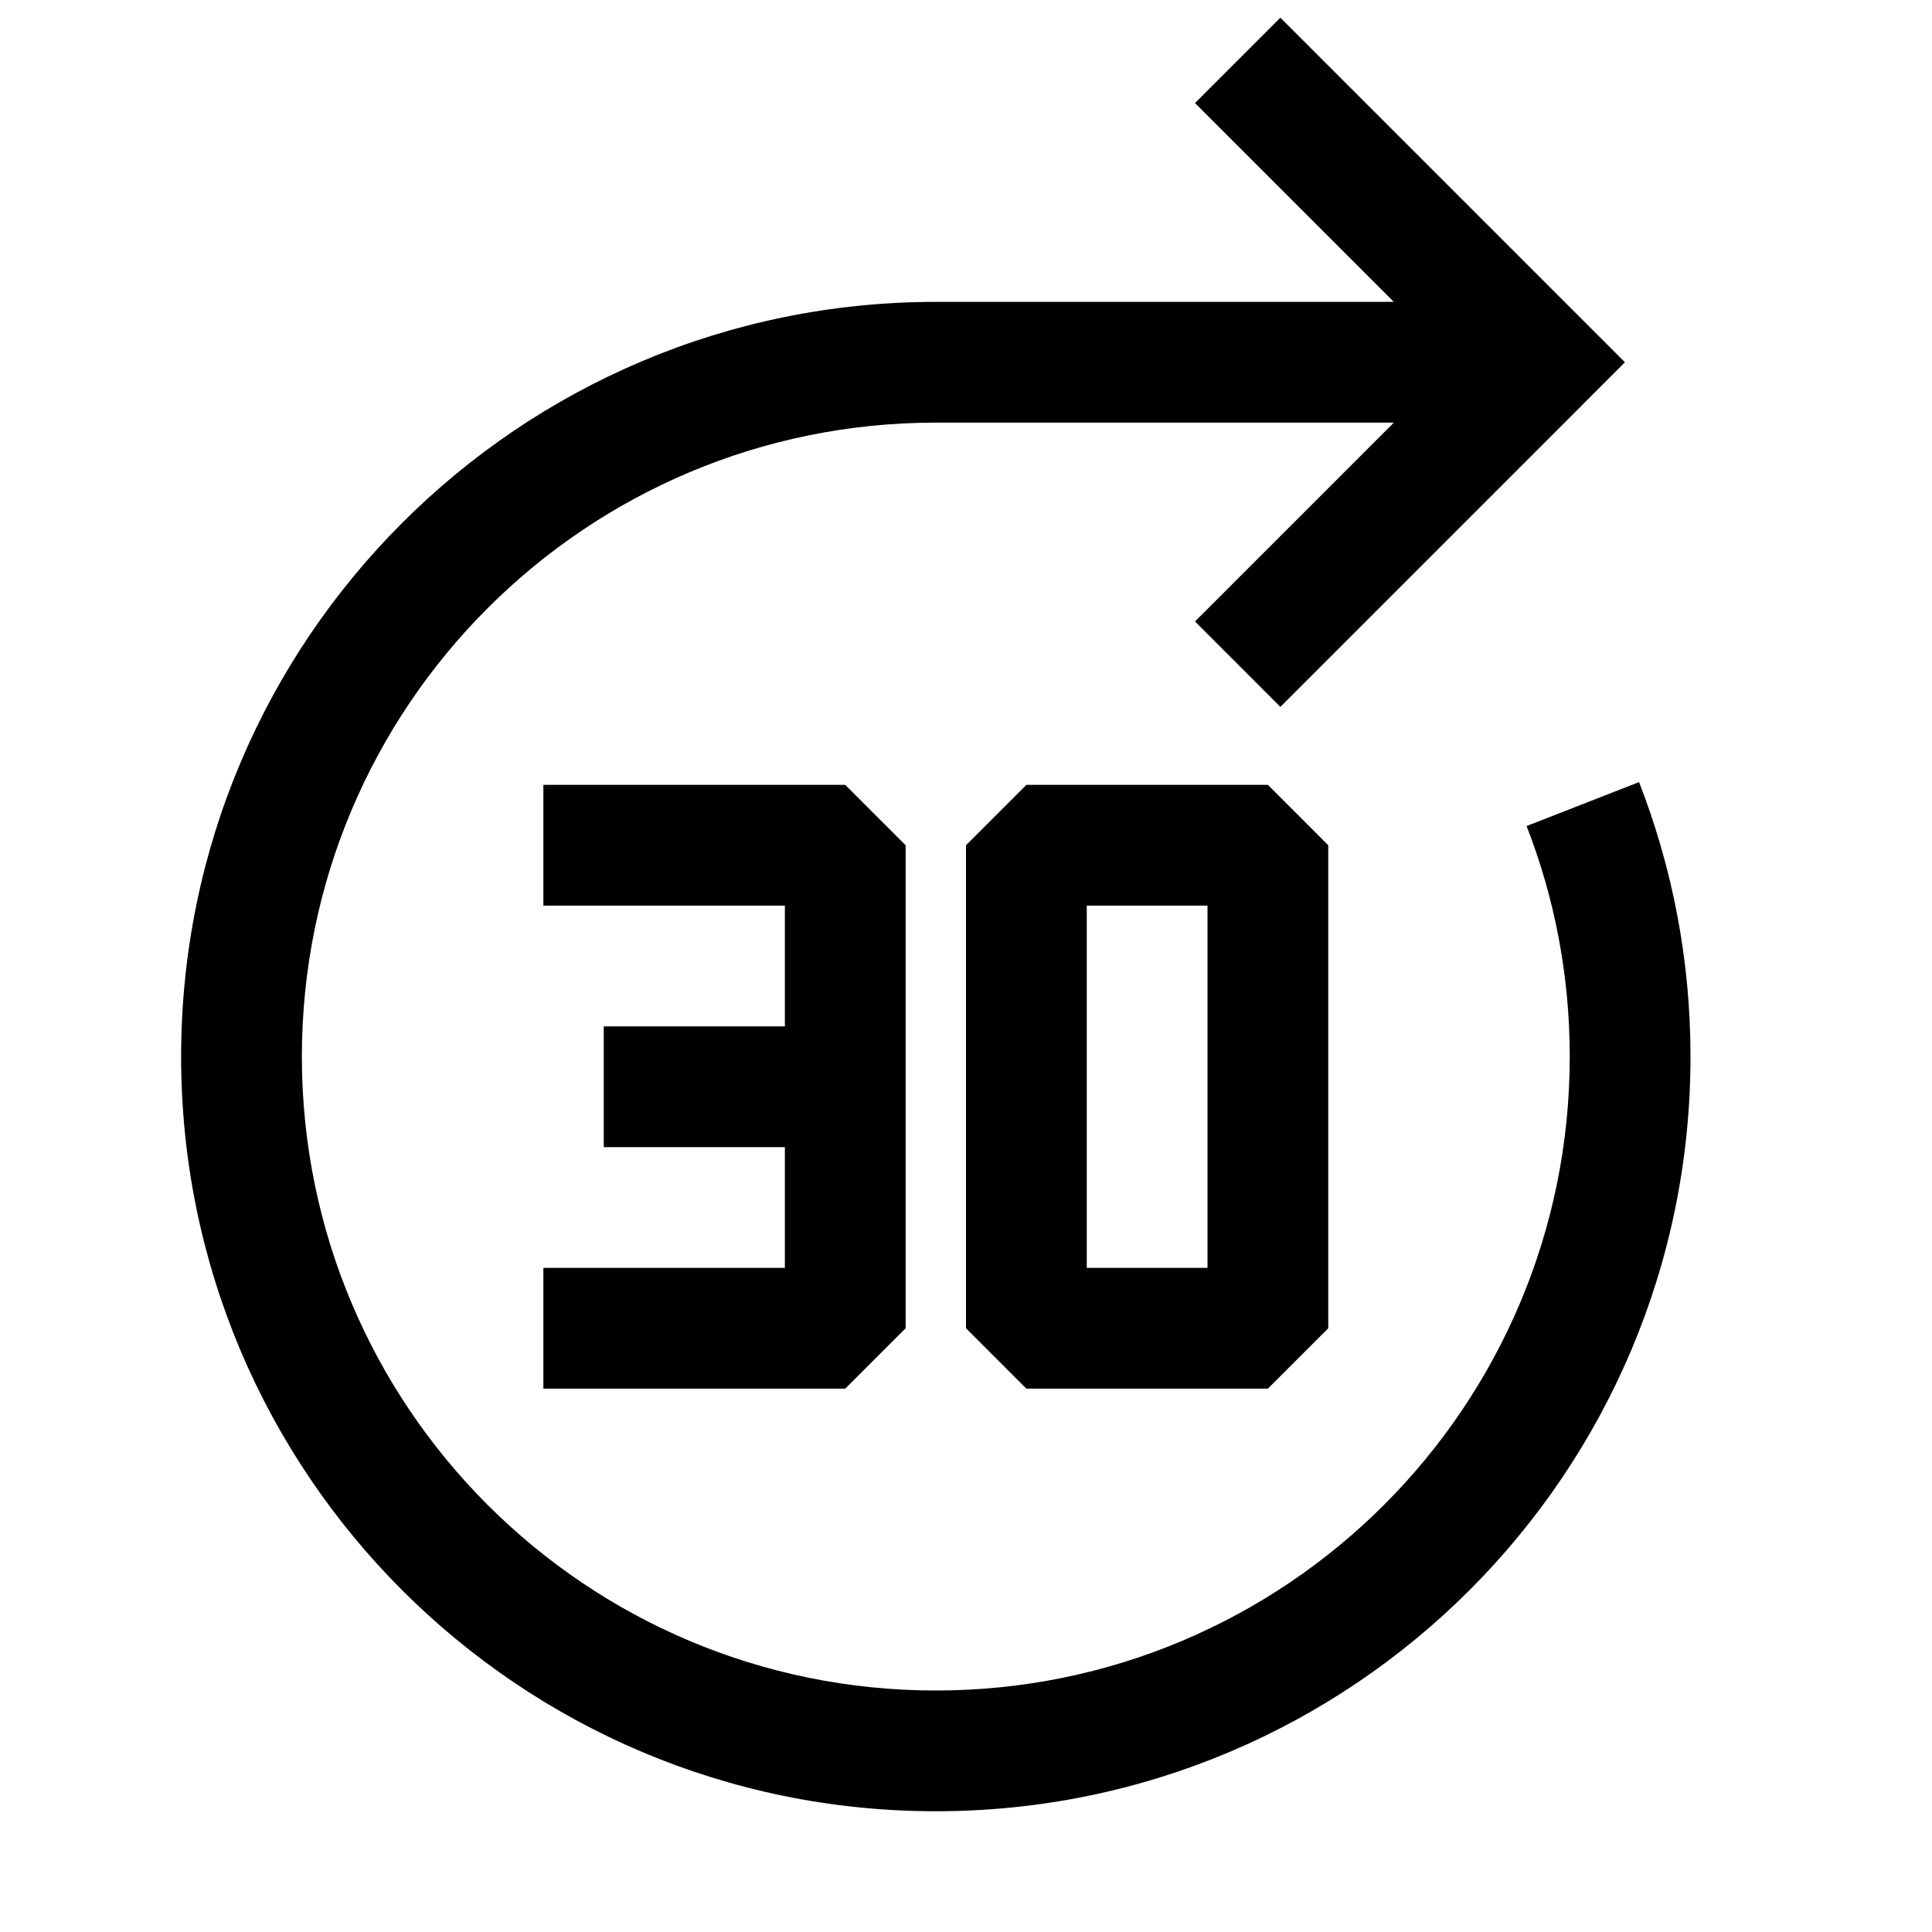
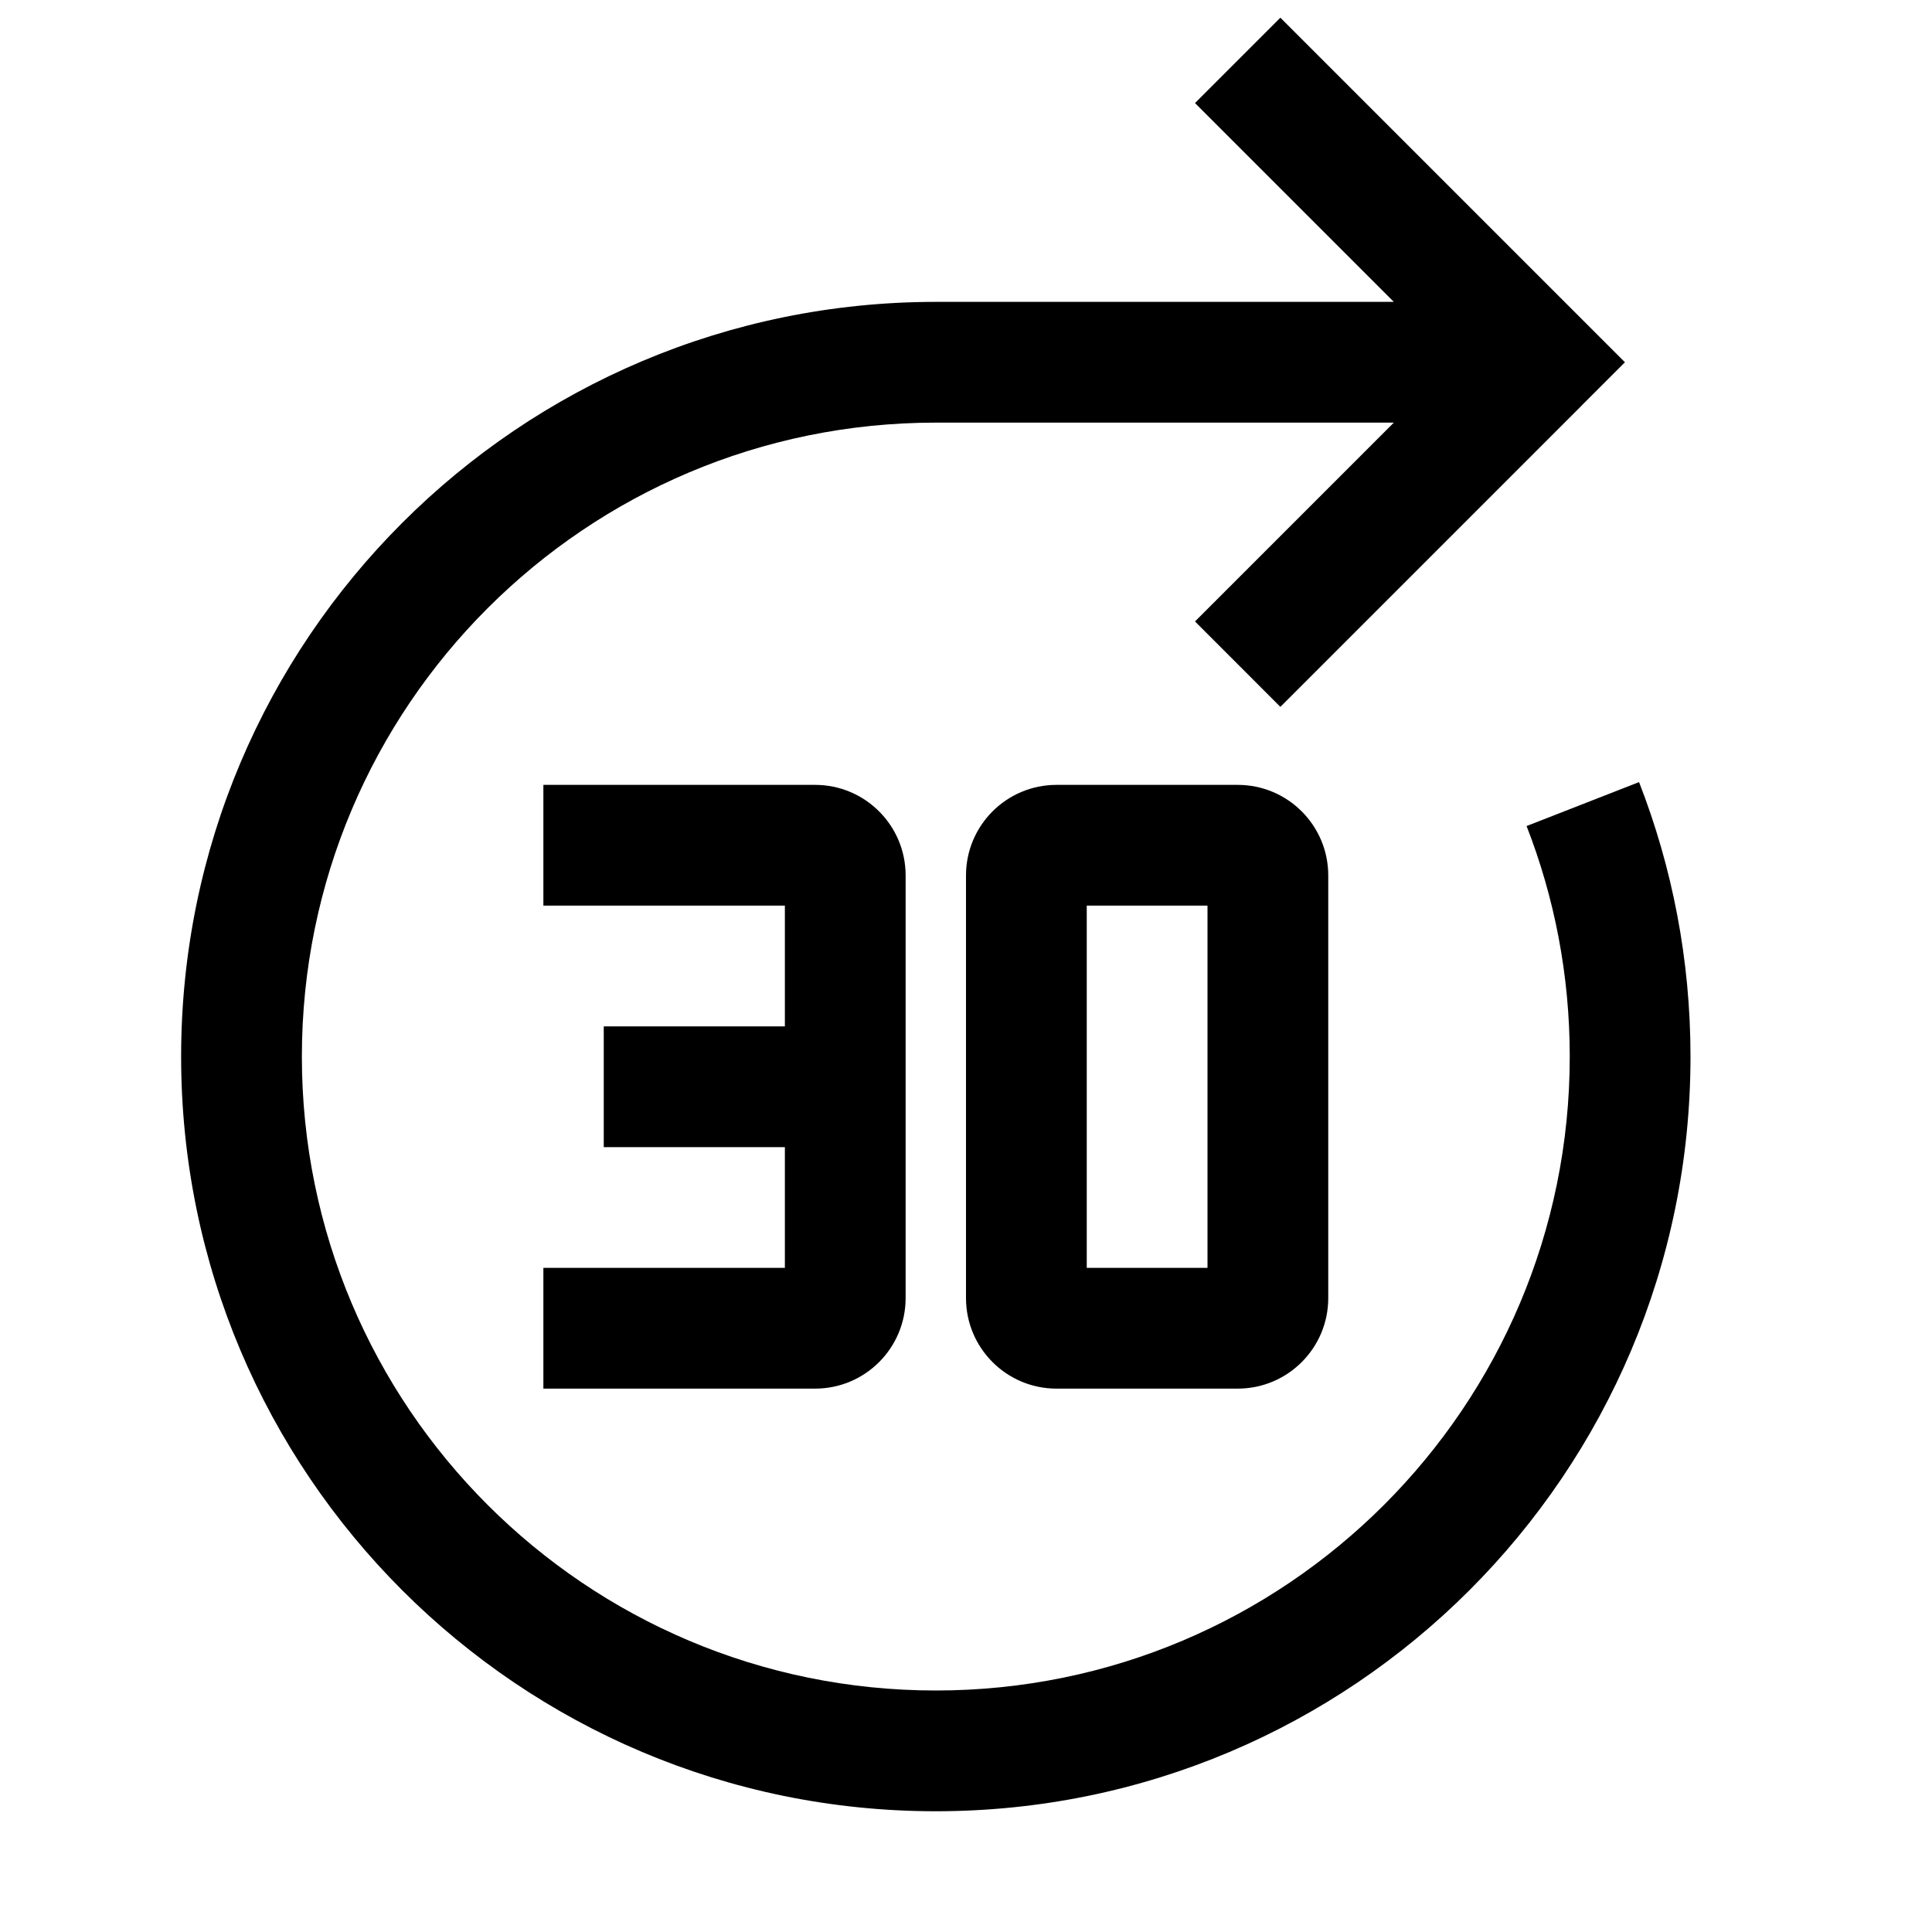
<svg xmlns="http://www.w3.org/2000/svg" viewBox="0 0 32 32">
-   <path fill-rule="evenodd" d="M26.207 6.707L26.914 6l-.707-.707-5-5-1.414 1.414L23.086 5H15.5C8.596 5 3 10.596 3 17.5S8.596 30 15.5 30 28 24.404 28 17.5c0-1.602-.302-3.135-.852-4.546l-1.863.728c.461 1.182.715 2.47.715 3.818C26 23.299 21.299 28 15.5 28S5 23.299 5 17.5 9.7 7 15.5 7h7.586l-3.293 3.293 1.414 1.415 5-5zM10 19h3v2H9v2h5l1-1v-8l-1-1H9v2h4v2h-3v2zm7-6l-1 1v8l1 1h4l1-1v-8l-1-1h-4zm1 8v-6h2v6h-2z" />
+   <path fill-rule="evenodd" d="M26.207 6.707L26.914 6l-.707-.707-5-5-1.414 1.414L23.086 5H15.5C8.596 5 3 10.596 3 17.5S8.596 30 15.5 30 28 24.404 28 17.5c0-1.602-.302-3.135-.852-4.546l-1.863.728c.461 1.182.715 2.47.715 3.818C26 23.299 21.299 28 15.5 28S5 23.299 5 17.5 9.7 7 15.5 7h7.586l-3.293 3.293 1.414 1.415 5-5zM10 19h3v2H9v2h4.5a1.5 1.5 0 001.5-1.5v-7a1.5 1.5 0 00-1.5-1.5H9v2h4v2h-3v2zm8 2v-6h2v6h-2zm-.5-8a1.5 1.5 0 00-1.5 1.5v7a1.5 1.5 0 001.5 1.5h3a1.5 1.5 0 001.5-1.5v-7a1.5 1.5 0 00-1.5-1.5h-3z" />
</svg>
